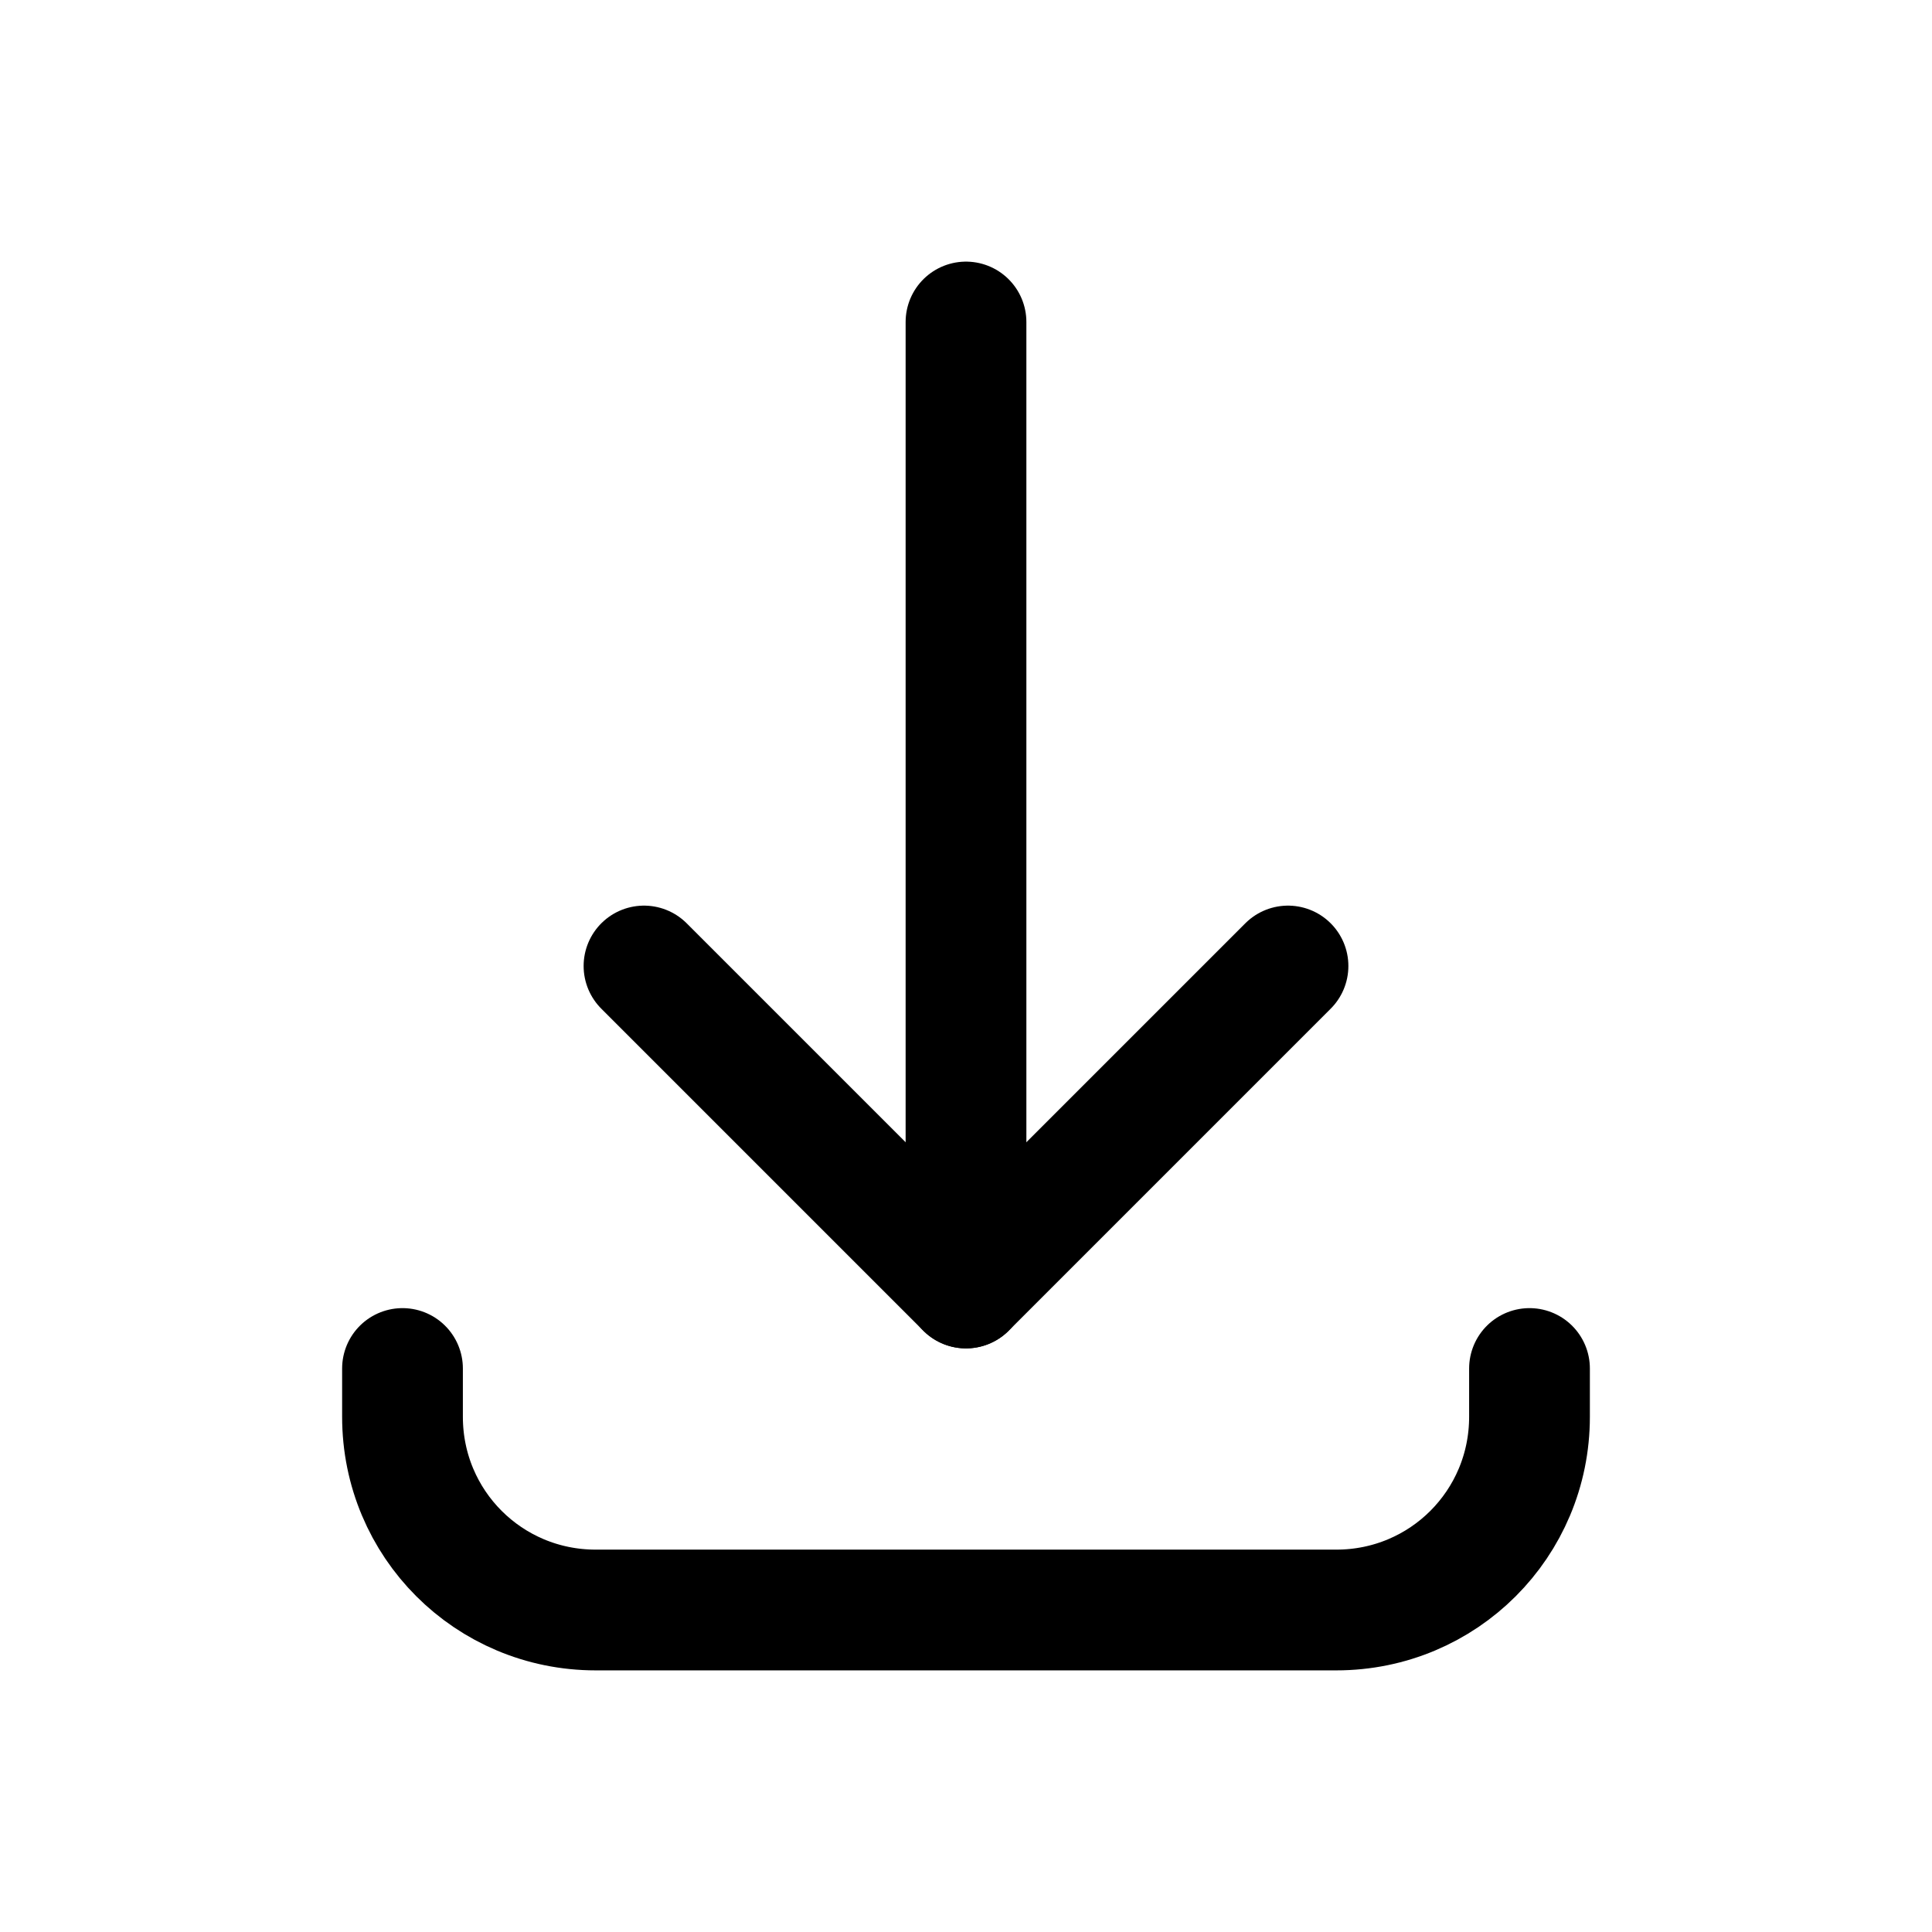
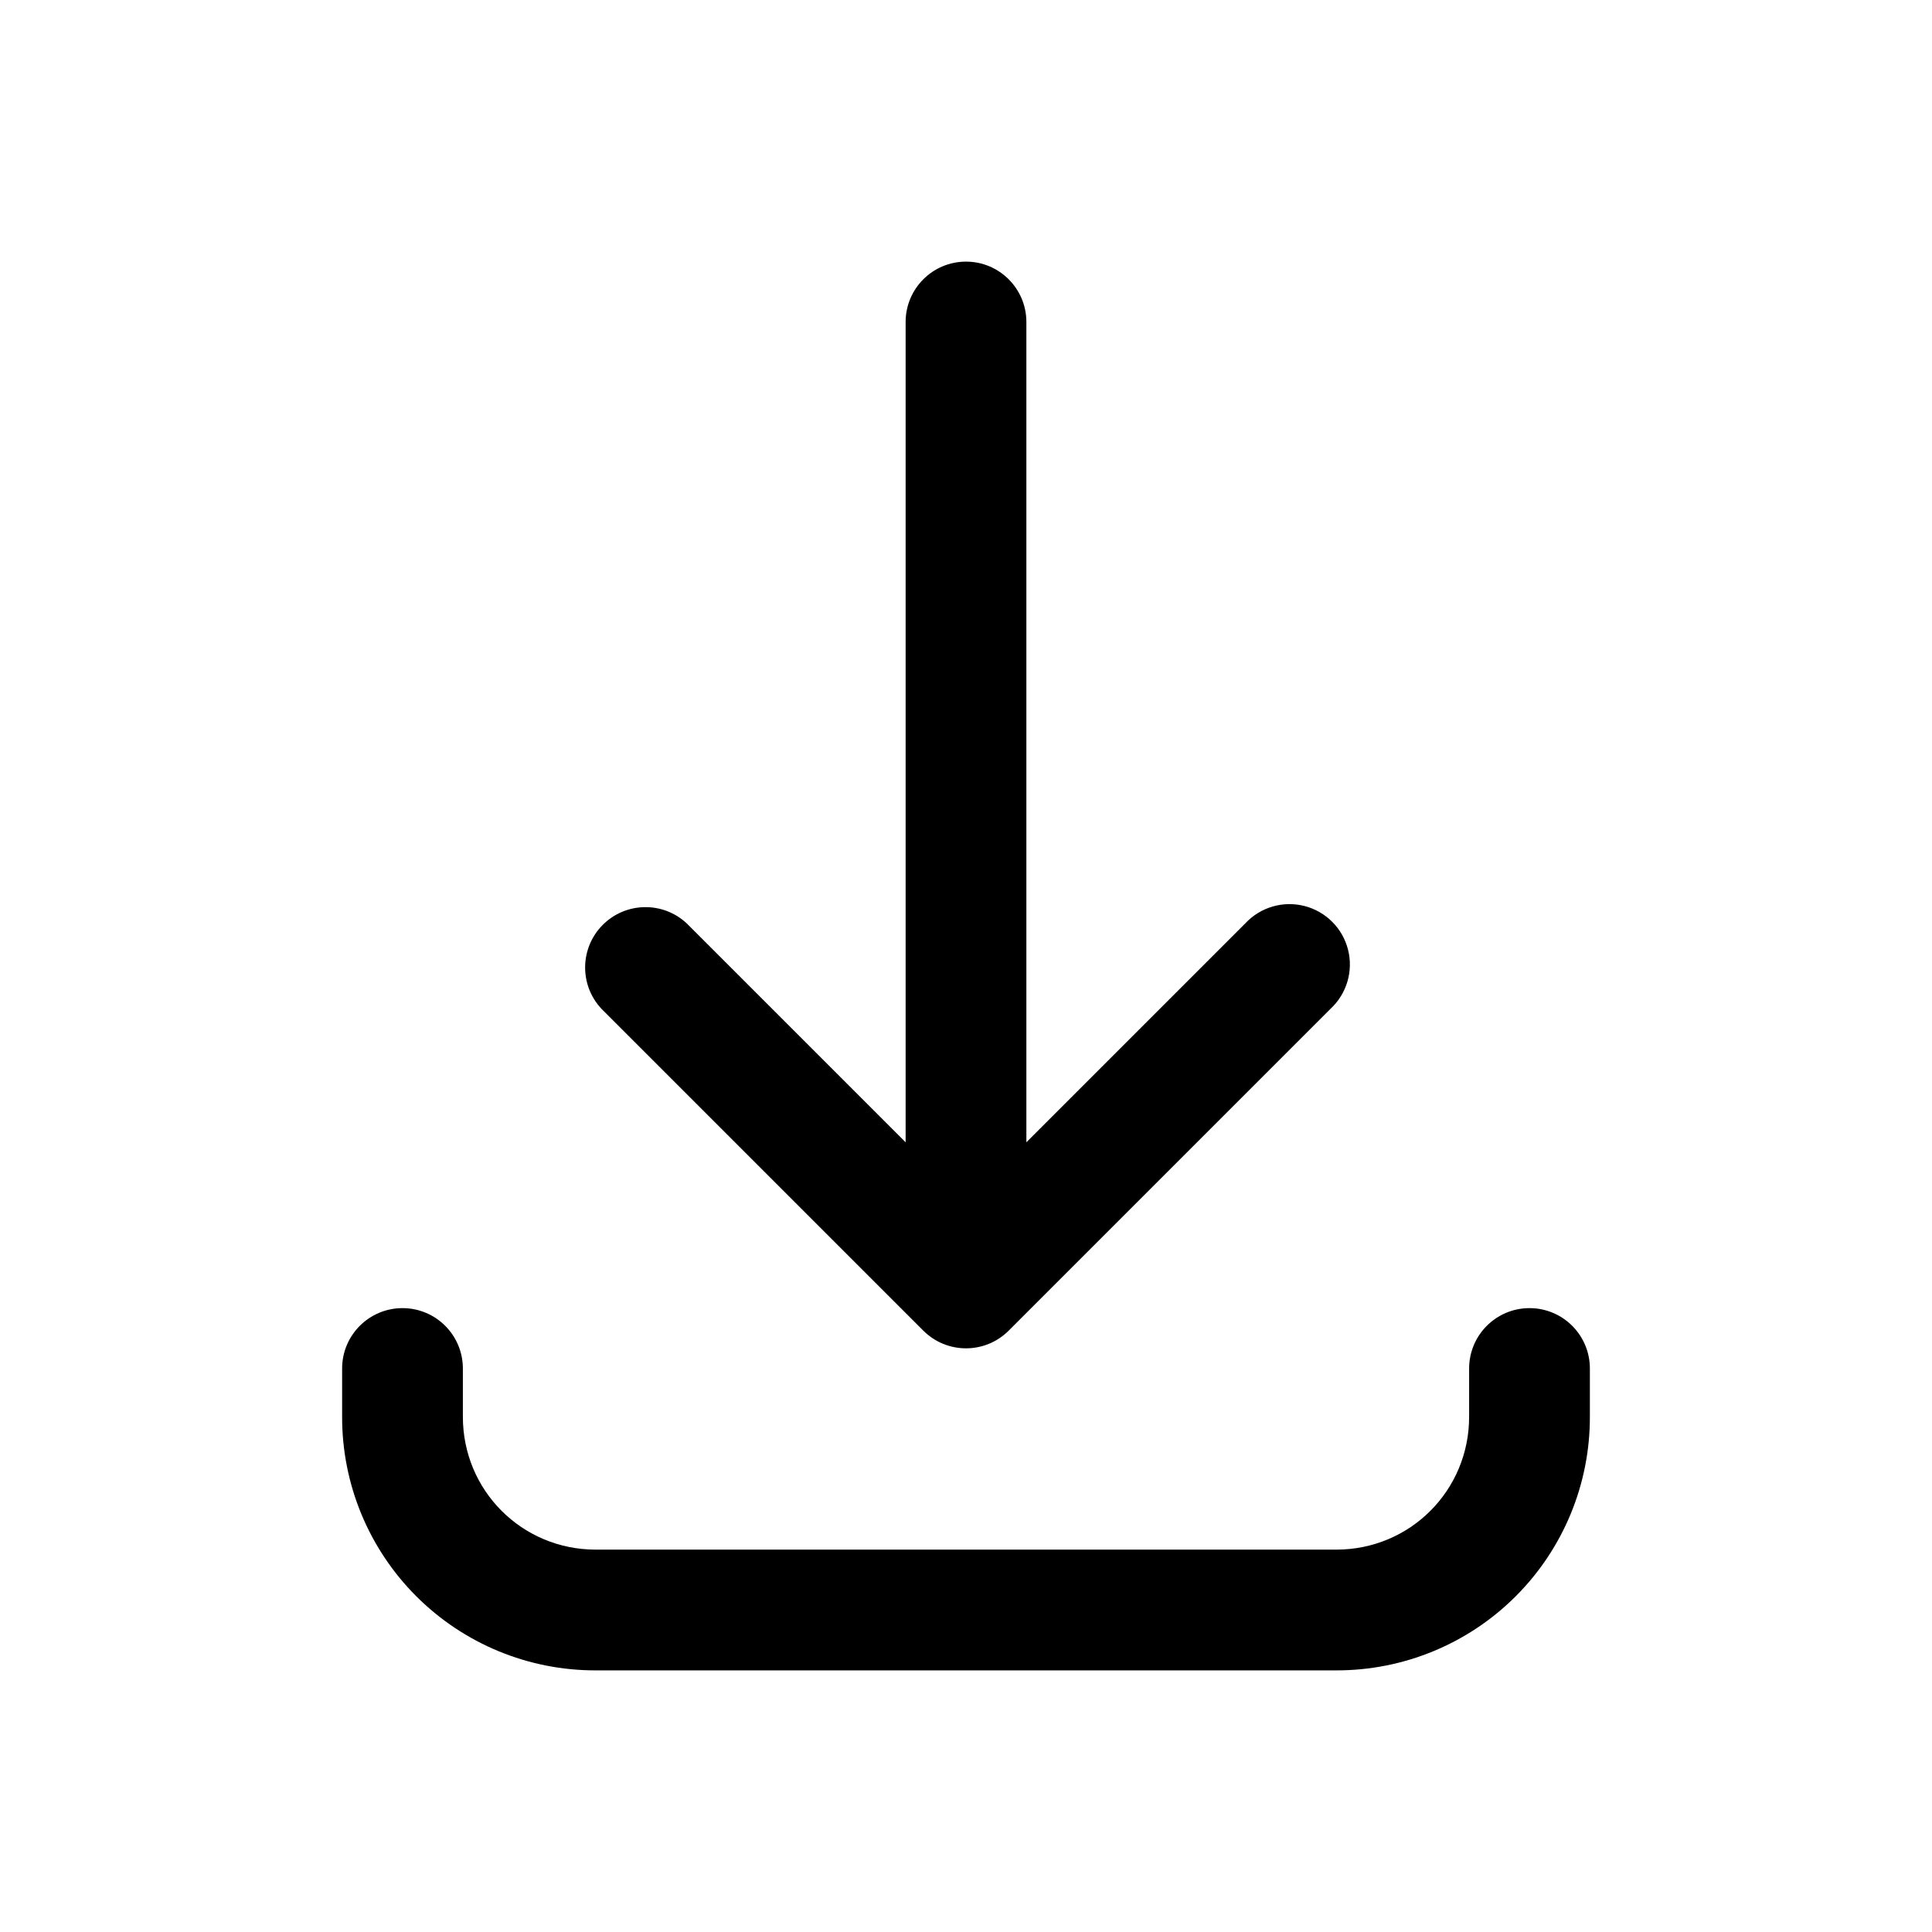
<svg xmlns="http://www.w3.org/2000/svg" width="24" height="24" fill="none">
-   <path stroke="#000" stroke-linecap="round" stroke-linejoin="round" stroke-width="1.5" d="m8 12 4 4 4-4" />
-   <path stroke="#000" stroke-linecap="round" stroke-miterlimit="10" stroke-width="1.5" d="M12 16V4M19 17v.6c0 1.33-1.07 2.4-2.4 2.4H7.4C6.07 20 5 18.93 5 17.6V17" />
+   <path fill="#000" d="M8.53 11.47a.75.75 0 0 0-1.06 1.06l1.06-1.06ZM12 16l-.53.53a.75.75 0 0 0 1.06 0L12 16Zm4.53-3.47a.75.75 0 1 0-1.06-1.06l1.06 1.06ZM12.75 4a.75.75 0 0 0-1.5 0h1.5Zm7 13a.75.75 0 0 0-1.5 0h1.5Zm-14 0a.75.75 0 0 0-1.5 0h1.5Zm1.72-4.47 4 4 1.06-1.06-4-4-1.06 1.06Zm5.06 4 4-4-1.06-1.06-4 4 1.06 1.06Zm.22-.53V4h-1.5v12h1.5Zm5.5 1v.6h1.5V17h-1.5Zm0 .6c0 .916-.734 1.65-1.65 1.65v1.5a3.144 3.144 0 0 0 3.15-3.15h-1.5Zm-1.65 1.65H7.4v1.5h9.2v-1.5Zm-9.2 0c-.916 0-1.65-.734-1.65-1.65h-1.5a3.144 3.144 0 0 0 3.15 3.15v-1.5ZM5.75 17.6V17h-1.5v.6h1.5Z" />
</svg>
